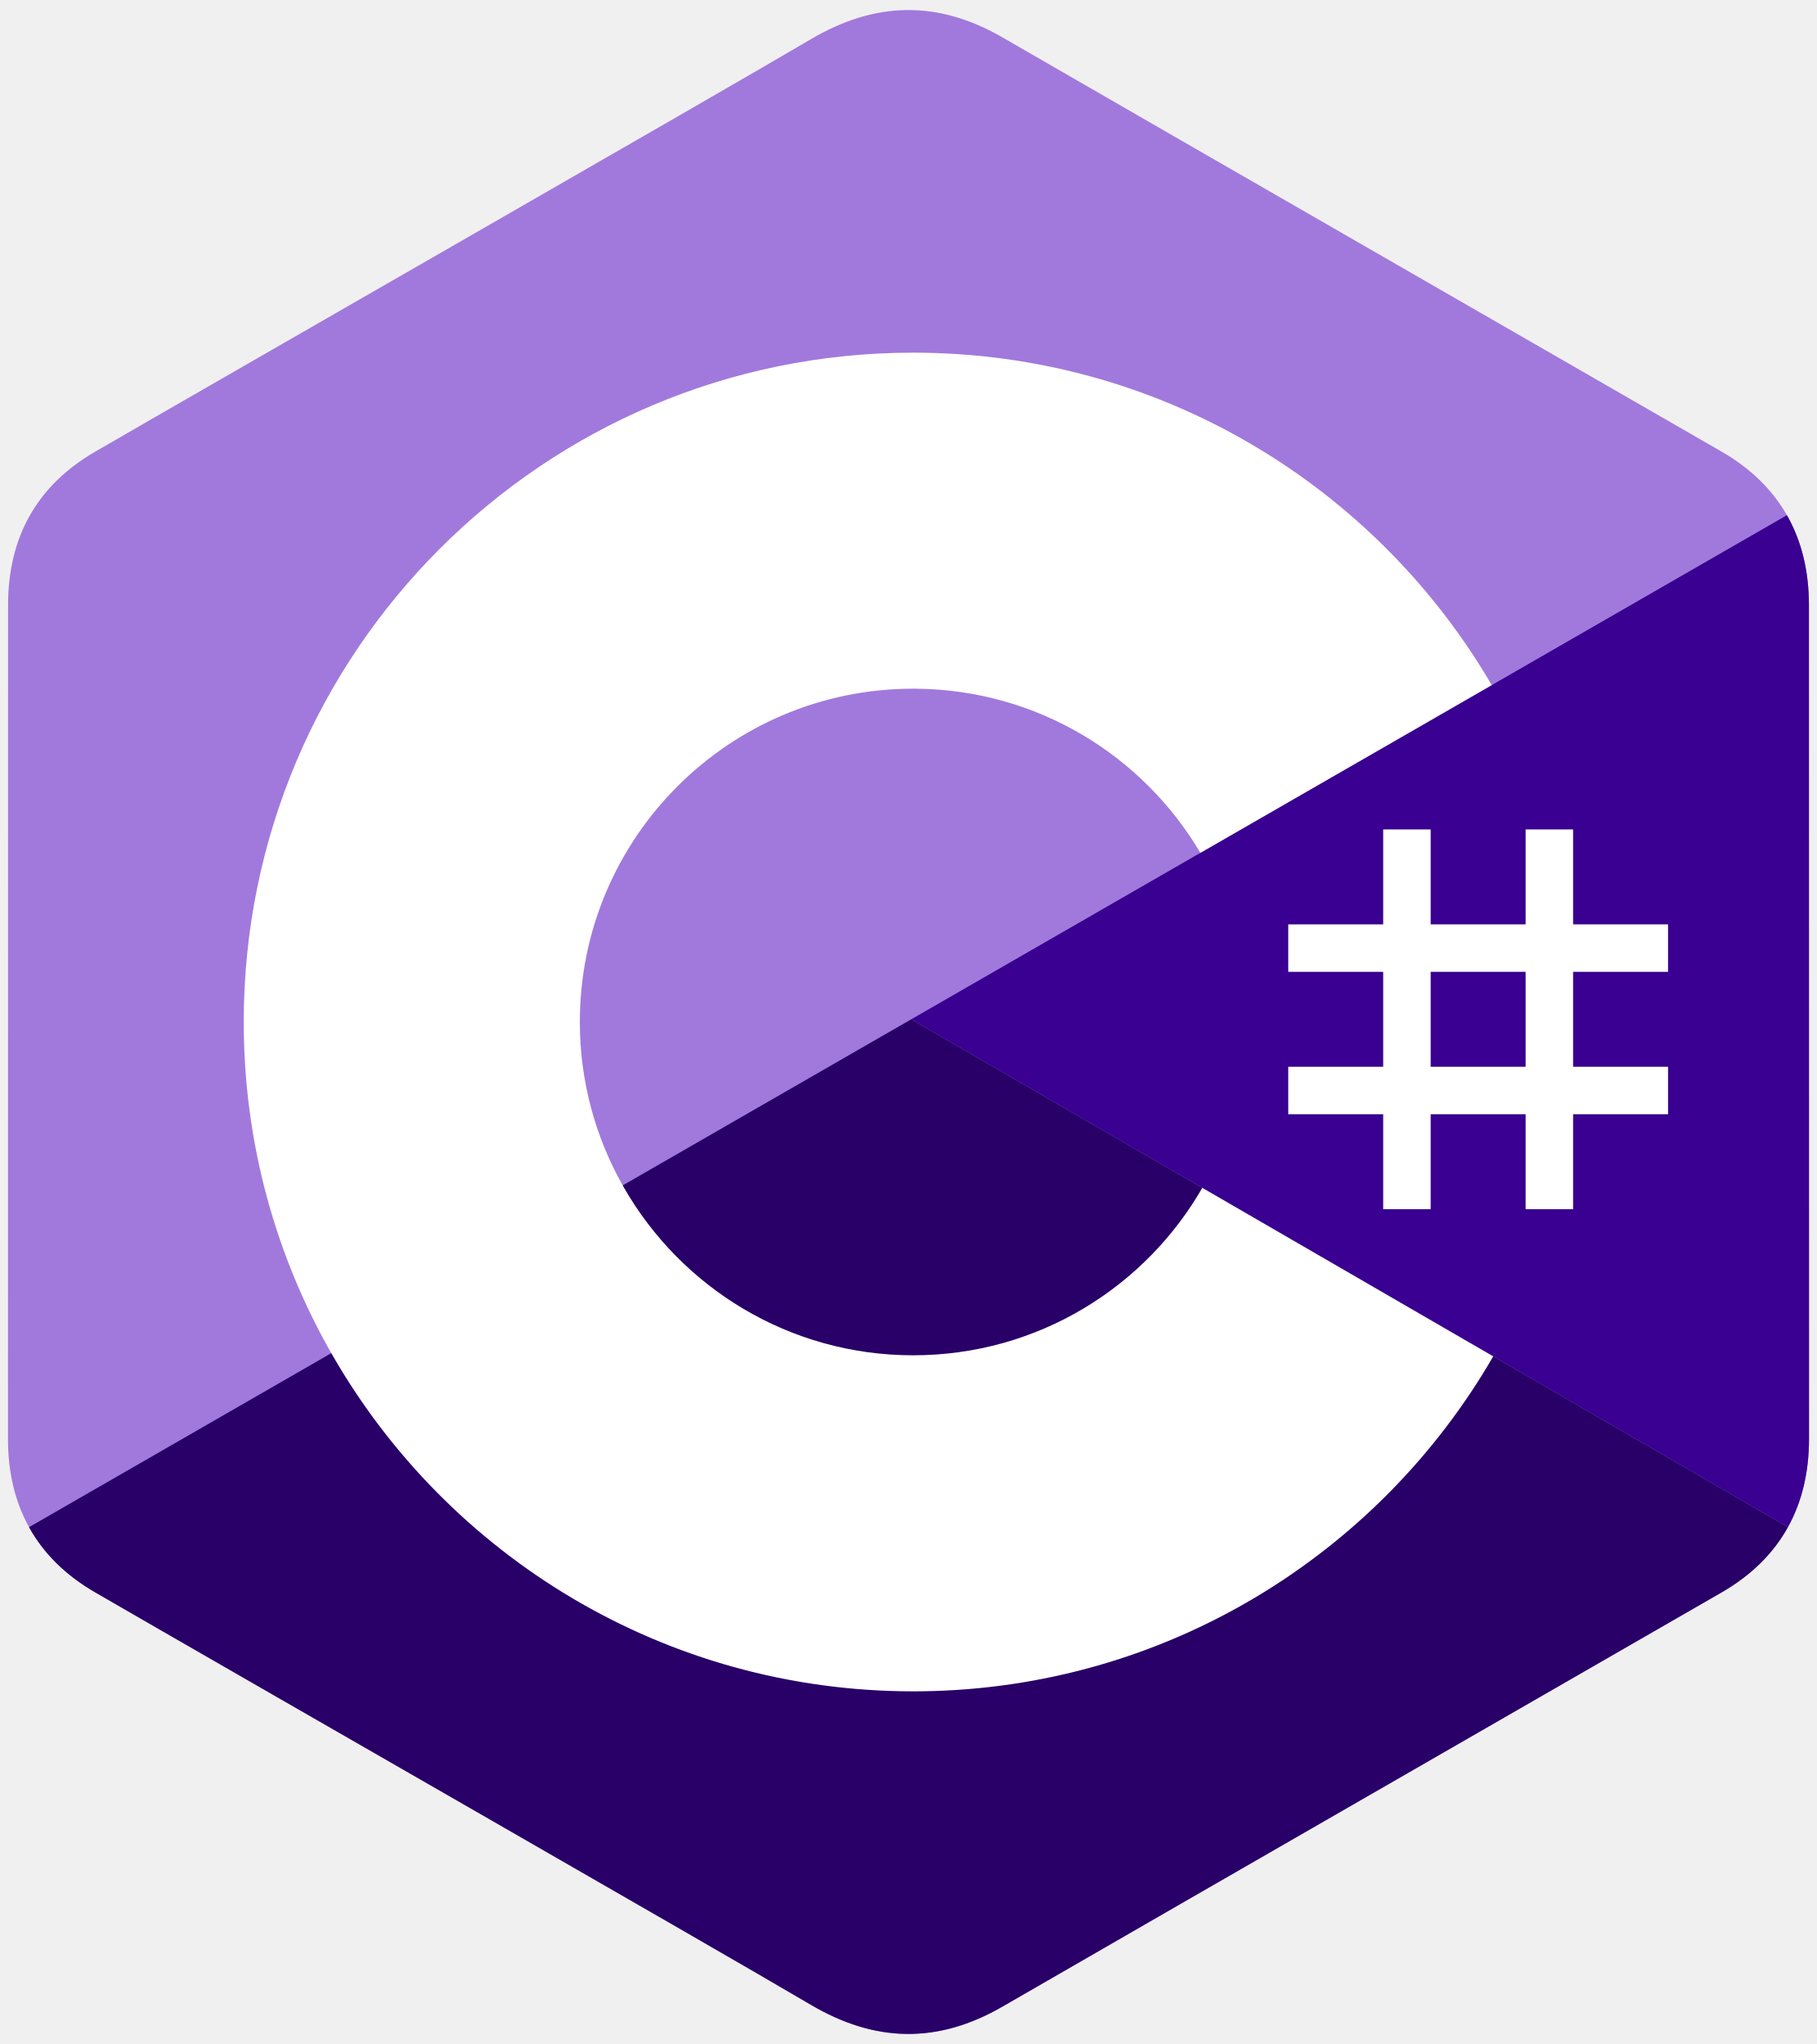
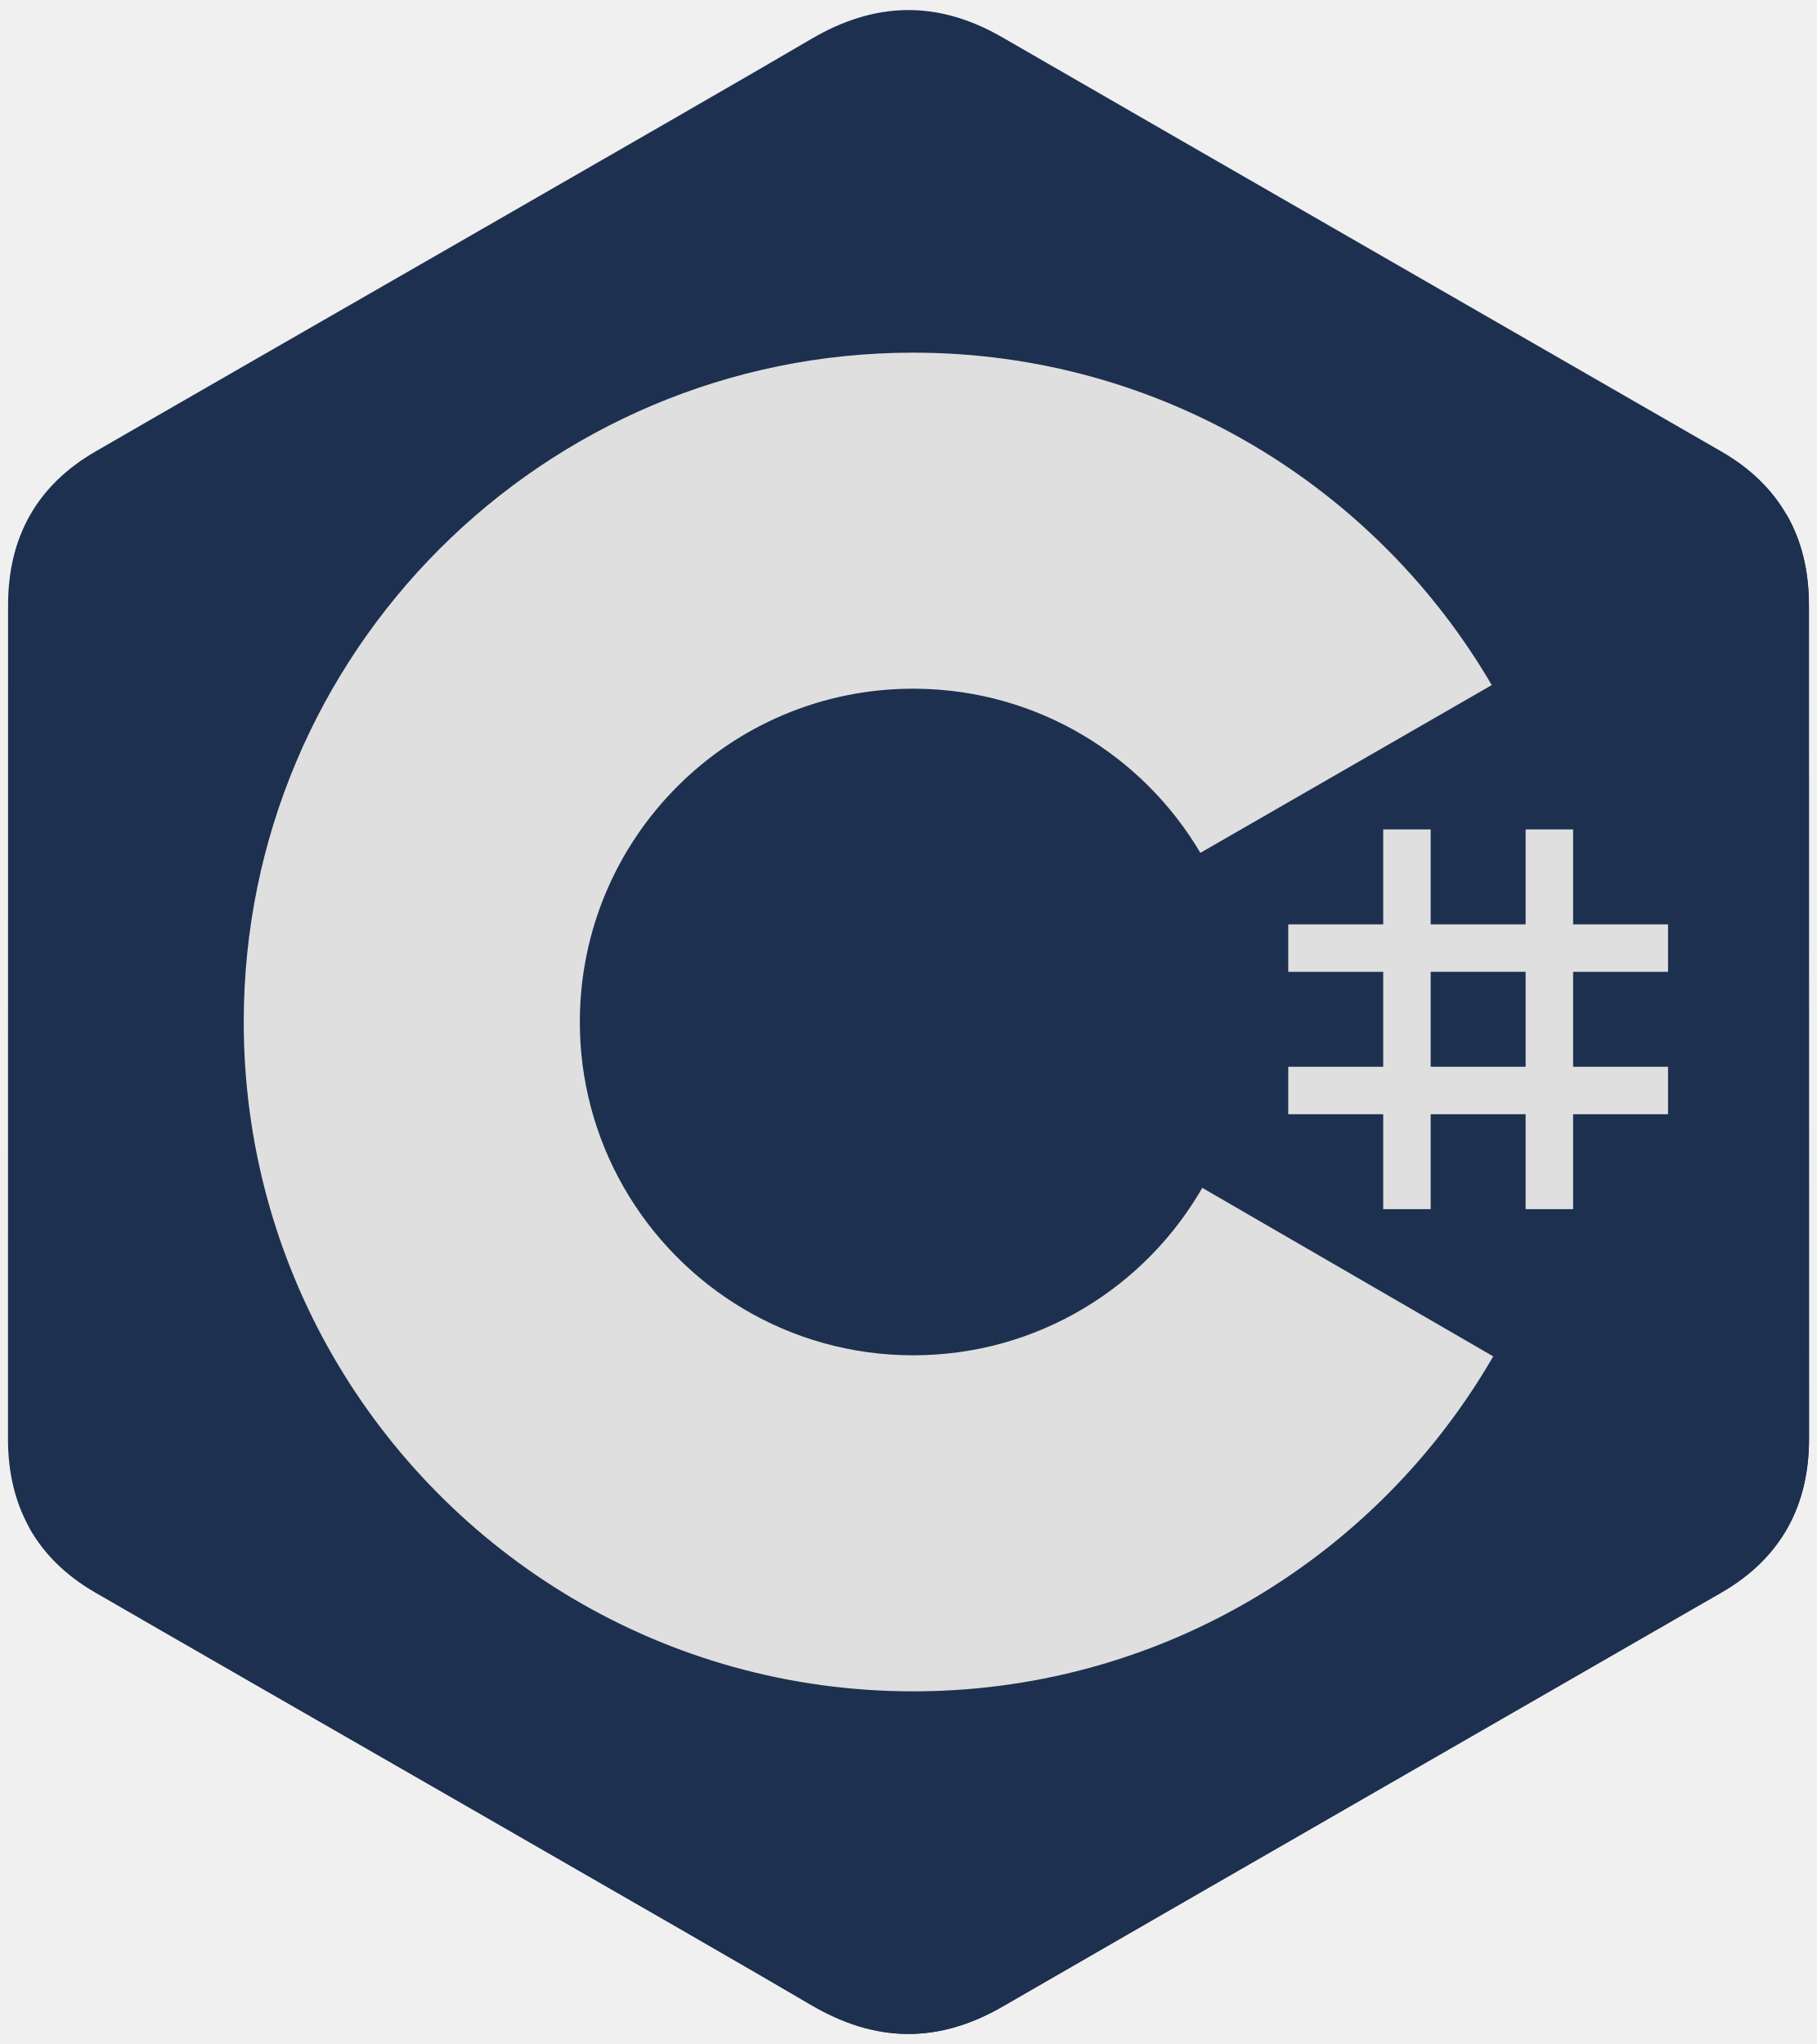
<svg xmlns="http://www.w3.org/2000/svg" height="2500" preserveAspectRatio="xMidYMid" viewBox="0 -1.428 255.582 290.108" width="2222">
-   <path d="m255.569 84.452c-.002-4.83-1.035-9.098-3.124-12.76-2.052-3.603-5.125-6.622-9.247-9.009-34.025-19.619-68.083-39.178-102.097-58.817-9.17-5.294-18.061-5.1-27.163.27-13.543 7.986-81.348 46.833-101.553 58.536-8.321 4.818-12.37 12.19-12.372 21.771-.013 39.455 0 78.91-.013 118.365 0 4.724.991 8.91 2.988 12.517 2.053 3.711 5.169 6.813 9.386 9.254 20.206 11.703 88.02 50.547 101.56 58.536 9.106 5.373 17.997 5.565 27.17.27 34.015-19.64 68.075-39.199 102.105-58.818 4.217-2.44 7.333-5.544 9.386-9.252 1.994-3.608 2.987-7.793 2.987-12.518 0 0 0-78.889-.013-118.345" fill="#a179dc" />
-   <path d="m128.182 143.241-125.194 72.084c2.053 3.711 5.169 6.813 9.386 9.254 20.206 11.703 88.02 50.547 101.56 58.536 9.106 5.373 17.997 5.565 27.17.27 34.015-19.64 68.075-39.199 102.105-58.818 4.217-2.44 7.333-5.544 9.386-9.252z" fill="#280068" />
-   <path d="m255.569 84.452c-.002-4.83-1.035-9.098-3.124-12.76l-124.263 71.55 124.413 72.073c1.994-3.608 2.985-7.793 2.987-12.518 0 0 0-78.889-.013-118.345" fill="#390091" />
-   <g fill="#fff">
+   <path d="m255.569 84.452c-.002-4.83-1.035-9.098-3.124-12.76-2.052-3.603-5.125-6.622-9.247-9.009-34.025-19.619-68.083-39.178-102.097-58.817-9.17-5.294-18.061-5.1-27.163.27-13.543 7.986-81.348 46.833-101.553 58.536-8.321 4.818-12.37 12.19-12.372 21.771-.013 39.455 0 78.91-.013 118.365 0 4.724.991 8.91 2.988 12.517 2.053 3.711 5.169 6.813 9.386 9.254 20.206 11.703 88.02 50.547 101.56 58.536 9.106 5.373 17.997 5.565 27.17.27 34.015-19.64 68.075-39.199 102.105-58.818 4.217-2.44 7.333-5.544 9.386-9.252 1.994-3.608 2.987-7.793 2.987-12.518 0 0 0-78.889-.013-118.345" fill="#1E3050" />
+   <path d="m128.182 143.241-125.194 72.084c2.053 3.711 5.169 6.813 9.386 9.254 20.206 11.703 88.02 50.547 101.56 58.536 9.106 5.373 17.997 5.565 27.17.27 34.015-19.64 68.075-39.199 102.105-58.818 4.217-2.44 7.333-5.544 9.386-9.252z" fill="#1E3050" />
+   <path d="m255.569 84.452c-.002-4.83-1.035-9.098-3.124-12.76l-124.263 71.55 124.413 72.073c1.994-3.608 2.985-7.793 2.987-12.518 0 0 0-78.889-.013-118.345" fill="#1E3050" />
+   <g fill="#dfdfdf">
    <path d="m201.892 116.294v13.474h13.474v-13.474h6.737v13.474h13.474v6.737h-13.474v13.473h13.474v6.737h-13.474v13.474h-6.737v-13.474h-13.474v13.474h-6.737v-13.474h-13.473v-6.737h13.473v-13.473h-13.473v-6.737h13.473v-13.474zm13.474 20.21h-13.474v13.474h13.474z" />
    <path d="m128.457 48.626c35.144 0 65.827 19.086 82.262 47.456l-.16-.273-41.35 23.808c-8.146-13.793-23.08-23.102-40.213-23.294l-.54-.003c-26.125 0-47.305 21.18-47.305 47.305a47.08 47.08 0 0 0 6.239 23.47c8.154 14.235 23.483 23.836 41.067 23.836 17.693 0 33.109-9.723 41.221-24.11l-.197.345 41.287 23.918c-16.255 28.13-46.518 47.157-81.253 47.536l-1.058.006c-35.255 0-66.025-19.204-82.419-47.724-8.003-13.923-12.582-30.064-12.582-47.277 0-52.466 42.532-95 95-95z" />
  </g>
</svg>
